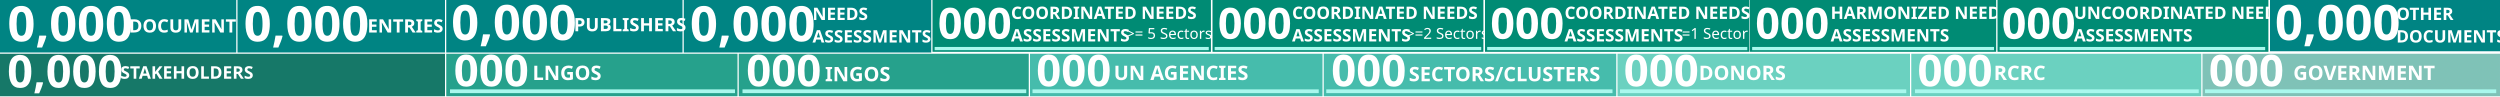
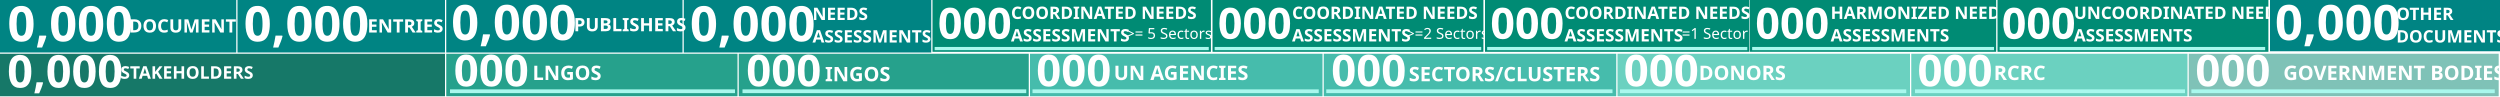
<svg xmlns="http://www.w3.org/2000/svg" xmlns:xlink="http://www.w3.org/1999/xlink" width="2000px" height="77px" viewBox="0 0 2000 77" version="1.1">
  <defs>
    <path d="M3.072,38 L231.072,38" id="path-1" />
    <filter x="-3.7%" y="-275.0%" width="107.5%" height="850.0%" filterUnits="objectBoundingBox" id="filter-2">
      <feMorphology radius="1.5" operator="dilate" in="SourceAlpha" result="shadowSpreadOuter1" />
      <feOffset dx="0" dy="2" in="shadowSpreadOuter1" result="shadowOffsetOuter1" />
      <feMorphology radius="1.5" operator="erode" in="SourceAlpha" result="shadowInner" />
      <feOffset dx="0" dy="2" in="shadowInner" result="shadowInner" />
      <feComposite in="shadowOffsetOuter1" in2="shadowInner" operator="out" result="shadowOffsetOuter1" />
      <feGaussianBlur stdDeviation="2" in="shadowOffsetOuter1" result="shadowBlurOuter1" />
      <feColorMatrix values="0 0 0 0 0   0 0 0 0 0   0 0 0 0 0  0 0 0 0.17 0" type="matrix" in="shadowBlurOuter1" />
    </filter>
    <path d="M3.072,38 L230.072,38" id="path-3" />
    <filter x="-3.7%" y="-275.0%" width="107.5%" height="850.0%" filterUnits="objectBoundingBox" id="filter-4">
      <feMorphology radius="1.5" operator="dilate" in="SourceAlpha" result="shadowSpreadOuter1" />
      <feOffset dx="0" dy="2" in="shadowSpreadOuter1" result="shadowOffsetOuter1" />
      <feMorphology radius="1.5" operator="erode" in="SourceAlpha" result="shadowInner" />
      <feOffset dx="0" dy="2" in="shadowInner" result="shadowInner" />
      <feComposite in="shadowOffsetOuter1" in2="shadowInner" operator="out" result="shadowOffsetOuter1" />
      <feGaussianBlur stdDeviation="2" in="shadowOffsetOuter1" result="shadowBlurOuter1" />
      <feColorMatrix values="0 0 0 0 0   0 0 0 0 0   0 0 0 0 0  0 0 0 0.17 0" type="matrix" in="shadowBlurOuter1" />
    </filter>
    <path d="M2.072,37 L231.072,37" id="path-5" />
    <filter x="-3.7%" y="-275.0%" width="107.4%" height="850.0%" filterUnits="objectBoundingBox" id="filter-6">
      <feMorphology radius="1.5" operator="dilate" in="SourceAlpha" result="shadowSpreadOuter1" />
      <feOffset dx="0" dy="2" in="shadowSpreadOuter1" result="shadowOffsetOuter1" />
      <feMorphology radius="1.5" operator="erode" in="SourceAlpha" result="shadowInner" />
      <feOffset dx="0" dy="2" in="shadowInner" result="shadowInner" />
      <feComposite in="shadowOffsetOuter1" in2="shadowInner" operator="out" result="shadowOffsetOuter1" />
      <feGaussianBlur stdDeviation="2" in="shadowOffsetOuter1" result="shadowBlurOuter1" />
      <feColorMatrix values="0 0 0 0 0   0 0 0 0 0   0 0 0 0 0  0 0 0 0.17 0" type="matrix" in="shadowBlurOuter1" />
    </filter>
    <path d="M2.072,38 L231.072,38" id="path-7" />
    <filter x="-3.7%" y="-275.0%" width="107.4%" height="850.0%" filterUnits="objectBoundingBox" id="filter-8">
      <feMorphology radius="1.5" operator="dilate" in="SourceAlpha" result="shadowSpreadOuter1" />
      <feOffset dx="0" dy="2" in="shadowSpreadOuter1" result="shadowOffsetOuter1" />
      <feMorphology radius="1.5" operator="erode" in="SourceAlpha" result="shadowInner" />
      <feOffset dx="0" dy="2" in="shadowInner" result="shadowInner" />
      <feComposite in="shadowOffsetOuter1" in2="shadowInner" operator="out" result="shadowOffsetOuter1" />
      <feGaussianBlur stdDeviation="2" in="shadowOffsetOuter1" result="shadowBlurOuter1" />
      <feColorMatrix values="0 0 0 0 0   0 0 0 0 0   0 0 0 0 0  0 0 0 0.17 0" type="matrix" in="shadowBlurOuter1" />
    </filter>
    <path d="M2.072,37 L231.072,37" id="path-9" />
    <filter x="-3.7%" y="-275.0%" width="107.4%" height="850.0%" filterUnits="objectBoundingBox" id="filter-10">
      <feMorphology radius="1.5" operator="dilate" in="SourceAlpha" result="shadowSpreadOuter1" />
      <feOffset dx="0" dy="2" in="shadowSpreadOuter1" result="shadowOffsetOuter1" />
      <feMorphology radius="1.5" operator="erode" in="SourceAlpha" result="shadowInner" />
      <feOffset dx="0" dy="2" in="shadowInner" result="shadowInner" />
      <feComposite in="shadowOffsetOuter1" in2="shadowInner" operator="out" result="shadowOffsetOuter1" />
      <feGaussianBlur stdDeviation="2" in="shadowOffsetOuter1" result="shadowBlurOuter1" />
      <feColorMatrix values="0 0 0 0 0   0 0 0 0 0   0 0 0 0 0  0 0 0 0.17 0" type="matrix" in="shadowBlurOuter1" />
    </filter>
-     <path d="M3.072,38 L230.072,38" id="path-11" />
-     <filter x="-3.7%" y="-275.0%" width="107.5%" height="850.0%" filterUnits="objectBoundingBox" id="filter-12">
-       <feMorphology radius="1.5" operator="dilate" in="SourceAlpha" result="shadowSpreadOuter1" />
-       <feOffset dx="0" dy="2" in="shadowSpreadOuter1" result="shadowOffsetOuter1" />
-       <feMorphology radius="1.5" operator="erode" in="SourceAlpha" result="shadowInner" />
-       <feOffset dx="0" dy="2" in="shadowInner" result="shadowInner" />
-       <feComposite in="shadowOffsetOuter1" in2="shadowInner" operator="out" result="shadowOffsetOuter1" />
-       <feGaussianBlur stdDeviation="2" in="shadowOffsetOuter1" result="shadowBlurOuter1" />
-       <feColorMatrix values="0 0 0 0 0   0 0 0 0 0   0 0 0 0 0  0 0 0 0.17 0" type="matrix" in="shadowBlurOuter1" />
-     </filter>
-     <path d="M2.09,38 L235.039,38" id="path-13" />
-     <filter x="-3.6%" y="-275.0%" width="107.3%" height="850.0%" filterUnits="objectBoundingBox" id="filter-14">
+     <path d="M3.072,38 L219.072,38" id="path-11" />
+     <filter x="-3.9%" y="-275.0%" width="107.9%" height="850.0%" filterUnits="objectBoundingBox" id="filter-12">
+       <feMorphology radius="1.5" operator="dilate" in="SourceAlpha" result="shadowSpreadOuter1" />
+       <feOffset dx="0" dy="2" in="shadowSpreadOuter1" result="shadowOffsetOuter1" />
+       <feMorphology radius="1.5" operator="erode" in="SourceAlpha" result="shadowInner" />
+       <feOffset dx="0" dy="2" in="shadowInner" result="shadowInner" />
+       <feComposite in="shadowOffsetOuter1" in2="shadowInner" operator="out" result="shadowOffsetOuter1" />
+       <feGaussianBlur stdDeviation="2" in="shadowOffsetOuter1" result="shadowBlurOuter1" />
+       <feColorMatrix values="0 0 0 0 0   0 0 0 0 0   0 0 0 0 0  0 0 0 0.17 0" type="matrix" in="shadowBlurOuter1" />
+     </filter>
+     <path d="M2.177,38 L244.873,38" id="path-13" />
+     <filter x="-3.5%" y="-275.0%" width="107.0%" height="850.0%" filterUnits="objectBoundingBox" id="filter-14">
      <feMorphology radius="1.5" operator="dilate" in="SourceAlpha" result="shadowSpreadOuter1" />
      <feOffset dx="0" dy="2" in="shadowSpreadOuter1" result="shadowOffsetOuter1" />
      <feMorphology radius="1.5" operator="erode" in="SourceAlpha" result="shadowInner" />
      <feOffset dx="0" dy="2" in="shadowInner" result="shadowInner" />
      <feComposite in="shadowOffsetOuter1" in2="shadowInner" operator="out" result="shadowOffsetOuter1" />
      <feGaussianBlur stdDeviation="2" in="shadowOffsetOuter1" result="shadowBlurOuter1" />
      <feColorMatrix values="0 0 0 0 0   0 0 0 0 0   0 0 0 0 0  0 0 0 0.17 0" type="matrix" in="shadowBlurOuter1" />
    </filter>
    <path d="M1.72,41.86 L215,41.86" id="path-15" />
    <filter x="-3.2%" y="-228.5%" width="106.4%" height="789.5%" filterUnits="objectBoundingBox" id="filter-16">
      <feMorphology radius="1.29" operator="dilate" in="SourceAlpha" result="shadowSpreadOuter1" />
      <feOffset dx="0" dy="2" in="shadowSpreadOuter1" result="shadowOffsetOuter1" />
      <feMorphology radius="1.29" operator="erode" in="SourceAlpha" result="shadowInner" />
      <feOffset dx="0" dy="2" in="shadowInner" result="shadowInner" />
      <feComposite in="shadowOffsetOuter1" in2="shadowInner" operator="out" result="shadowOffsetOuter1" />
      <feGaussianBlur stdDeviation="1.5" in="shadowOffsetOuter1" result="shadowBlurOuter1" />
      <feColorMatrix values="0 0 0 0 0   0 0 0 0 0   0 0 0 0 0  0 0 0 0.17 0" type="matrix" in="shadowBlurOuter1" />
    </filter>
    <path d="M1.72,41.86 L195.22,41.86" id="path-17" />
    <filter x="-3.5%" y="-228.5%" width="107.0%" height="789.5%" filterUnits="objectBoundingBox" id="filter-18">
      <feMorphology radius="1.29" operator="dilate" in="SourceAlpha" result="shadowSpreadOuter1" />
      <feOffset dx="0" dy="2" in="shadowSpreadOuter1" result="shadowOffsetOuter1" />
      <feMorphology radius="1.29" operator="erode" in="SourceAlpha" result="shadowInner" />
      <feOffset dx="0" dy="2" in="shadowInner" result="shadowInner" />
      <feComposite in="shadowOffsetOuter1" in2="shadowInner" operator="out" result="shadowOffsetOuter1" />
      <feGaussianBlur stdDeviation="1.5" in="shadowOffsetOuter1" result="shadowBlurOuter1" />
      <feColorMatrix values="0 0 0 0 0   0 0 0 0 0   0 0 0 0 0  0 0 0 0.17 0" type="matrix" in="shadowBlurOuter1" />
    </filter>
    <path d="M1.72,41.86 L209.84,41.86" id="path-19" />
    <filter x="-2.6%" y="-203.5%" width="103.8%" height="639.5%" filterUnits="objectBoundingBox" id="filter-20">
      <feMorphology radius="1.29" operator="dilate" in="SourceAlpha" result="shadowSpreadOuter1" />
      <feOffset dx="0" dy="2" in="shadowSpreadOuter1" result="shadowOffsetOuter1" />
      <feGaussianBlur stdDeviation="1.5" in="shadowOffsetOuter1" result="shadowBlurOuter1" />
      <feComposite in="shadowBlurOuter1" in2="SourceAlpha" operator="out" result="shadowBlurOuter1" />
      <feColorMatrix values="0 0 0 0 0   0 0 0 0 0   0 0 0 0 0  0 0 0 0.17 0" type="matrix" in="shadowBlurOuter1" />
    </filter>
    <path d="M1.72,41.86 L221.02,41.86" id="path-21" />
    <filter x="-3.1%" y="-228.5%" width="106.2%" height="789.5%" filterUnits="objectBoundingBox" id="filter-22">
      <feMorphology radius="1.29" operator="dilate" in="SourceAlpha" result="shadowSpreadOuter1" />
      <feOffset dx="0" dy="2" in="shadowSpreadOuter1" result="shadowOffsetOuter1" />
      <feMorphology radius="1.29" operator="erode" in="SourceAlpha" result="shadowInner" />
      <feOffset dx="0" dy="2" in="shadowInner" result="shadowInner" />
      <feComposite in="shadowOffsetOuter1" in2="shadowInner" operator="out" result="shadowOffsetOuter1" />
      <feGaussianBlur stdDeviation="1.5" in="shadowOffsetOuter1" result="shadowBlurOuter1" />
      <feColorMatrix values="0 0 0 0 0   0 0 0 0 0   0 0 0 0 0  0 0 0 0.17 0" type="matrix" in="shadowBlurOuter1" />
    </filter>
    <path d="M1.72,41.86 L214.14,41.86" id="path-23" />
    <filter x="-2.6%" y="-203.5%" width="103.8%" height="639.5%" filterUnits="objectBoundingBox" id="filter-24">
      <feMorphology radius="1.29" operator="dilate" in="SourceAlpha" result="shadowSpreadOuter1" />
      <feOffset dx="0" dy="2" in="shadowSpreadOuter1" result="shadowOffsetOuter1" />
      <feGaussianBlur stdDeviation="1.5" in="shadowOffsetOuter1" result="shadowBlurOuter1" />
      <feComposite in="shadowBlurOuter1" in2="SourceAlpha" operator="out" result="shadowBlurOuter1" />
      <feColorMatrix values="0 0 0 0 0   0 0 0 0 0   0 0 0 0 0  0 0 0 0.17 0" type="matrix" in="shadowBlurOuter1" />
    </filter>
  </defs>
  <g id="summary_1" stroke="none" stroke-width="1" fill="none" fill-rule="evenodd">
    <rect fill="#FFFFFF" x="0" y="0" width="2000" height="77" />
    <rect id="Rectangle" fill="#FFFFFF" x="0" y="0" width="2000" height="87" />
    <g id="stakeholders_box" transform="translate(0, 35)">
      <polygon id="Rectangle-6" fill="#167868" points="0 8 356 8 356 42 0 42" />
      <text id="STAKEHOLDERS" font-family="SourceSansPro-Bold, Source Sans Pro" font-size="14" font-weight="bold" fill="#FFFFFF">
        <tspan x="96.221" y="28">STAKEHOLDERS</tspan>
      </text>
      <text id="total_stakeholders" font-family="SourceSansPro-Bold, Source Sans Pro" font-size="36" font-weight="bold" fill="#FFFFFF">
        <tspan x="5.799" y="35">0,000</tspan>
      </text>
    </g>
    <g id="lngo_box" transform="translate(356.9277, 35)">
      <polygon id="Rectangle-6" fill="#26A18C" points="0.072 8 233.072 8 233.072 42 0.072 42" />
      <text id="LNGOStitle" font-family="SourceSansPro-Bold, Source Sans Pro" font-size="16" font-weight="bold" fill="#FFFFFF">
        <tspan x="69.072" y="29">LNGOS</tspan>
      </text>
      <text id="lngo" font-family="SourceSansPro-Bold, Source Sans Pro" font-size="35" font-weight="bold" fill="#FFFFFF">
        <tspan x="6.072" y="34">000</tspan>
      </text>
      <g id="filter_lngo">
        <use fill="black" fill-opacity="1" filter="url(#filter-2)" xlink:href="#path-1" />
        <use stroke="#A9F8ED" stroke-width="3" xlink:href="#path-1" />
      </g>
    </g>
    <g id="ingo_box" transform="translate(590.9277, 35)">
      <polygon id="Rectangle-6" fill="#26A18C" points="0.072 8 232.072 8 232.072 42 0.072 42" />
      <text id="INGOStitle" font-family="SourceSansPro-Bold, Source Sans Pro" font-size="16" font-weight="bold" fill="#FFFFFF">
        <tspan x="69.072" y="30">INGOS</tspan>
      </text>
      <text id="ingo" font-family="SourceSansPro-Bold, Source Sans Pro" font-size="35" font-weight="bold" fill="#FFFFFF">
        <tspan x="6.072" y="34">000</tspan>
      </text>
      <g id="filter_ingo">
        <use fill="black" fill-opacity="1" filter="url(#filter-4)" xlink:href="#path-3" />
        <use stroke="#A9F8ED" stroke-width="3" xlink:href="#path-3" />
      </g>
    </g>
    <g id="un_agency_box" transform="translate(823.9277, 36)">
      <polygon id="Rectangle-6" fill="#46BCAC" points="0.072 7 234.072 7 234.072 41 0.072 41" />
      <text id="UN-AGENCIES" font-family="SourceSansPro-Bold, Source Sans Pro" font-size="16" font-weight="bold" fill="#FFFFFF">
        <tspan x="67.072" y="28">UN AGENCIES</tspan>
      </text>
      <text id="un_agency" font-family="SourceSansPro-Bold, Source Sans Pro" font-size="35" font-weight="bold" fill="#FFFFFF">
        <tspan x="5.072" y="33">000</tspan>
      </text>
      <g id="filter_un_agency">
        <use fill="black" fill-opacity="1" filter="url(#filter-6)" xlink:href="#path-5" />
        <use stroke="#A9F8ED" stroke-width="3" xlink:href="#path-5" />
      </g>
    </g>
    <g id="cluster_box" transform="translate(1058.928, 35)">
      <polygon id="Rectangle-6" fill="#46BCAC" points="0.072 8 234.072 8 234.072 42 0.072 42" />
      <text id="CLUSTERSlabel" font-family="SourceSansPro-Bold, Source Sans Pro" font-size="16" font-weight="bold" fill="#FFFFFF">
        <tspan x="68.072" y="30">SECTORS/CLUSTERS</tspan>
      </text>
      <text id="cluster" font-family="SourceSansPro-Bold, Source Sans Pro" font-size="35" font-weight="bold" fill="#FFFFFF">
        <tspan x="6.072" y="34">000</tspan>
      </text>
      <g id="filter_cluster">
        <use fill="black" fill-opacity="1" filter="url(#filter-8)" xlink:href="#path-7" />
        <use stroke="#A9F8ED" stroke-width="3" xlink:href="#path-7" />
      </g>
    </g>
    <g id="donor_box" transform="translate(1293.928, 36)">
      <polygon id="Rectangle-6" fill="#6BD1C0" points="0.072 7 234.072 7 234.072 41 0.072 41" />
      <text id="DONORSlabel" font-family="SourceSansPro-Bold, Source Sans Pro" font-size="16" font-weight="bold" fill="#FFFFFF">
        <tspan x="65.072" y="28">DONORS</tspan>
      </text>
      <text id="donor" font-family="SourceSansPro-Bold, Source Sans Pro" font-size="35" font-weight="bold" fill="#FFFFFF">
        <tspan x="5.072" y="33">000</tspan>
      </text>
      <g id="filter_donor">
        <use fill="black" fill-opacity="1" filter="url(#filter-10)" xlink:href="#path-9" />
        <use stroke="#A9F8ED" stroke-width="3" xlink:href="#path-9" />
      </g>
    </g>
    <g id="rcrc_box" transform="translate(1528.928, 35)">
-       <polygon id="Rectangle-6" fill="#6BD1C0" points="0.072 8 232.072 8 232.072 42 0.072 42" />
+       <polygon id="Rectangle-6" fill="#6BD1C0" points="0.072 8 221.072 8 221.072 42 0.072 42" />
      <text id="RCRClabel" font-family="SourceSansPro-Bold, Source Sans Pro" font-size="16" font-weight="bold" fill="#FFFFFF">
        <tspan x="66.072" y="29">RCRC</tspan>
      </text>
      <text id="rcrc" font-family="SourceSansPro-Bold, Source Sans Pro" font-size="35" font-weight="bold" fill="#FFFFFF">
        <tspan x="5.072" y="34">000</tspan>
      </text>
      <g id="filter_rcrc">
        <use fill="black" fill-opacity="1" filter="url(#filter-12)" xlink:href="#path-11" />
        <use stroke="#A9F8ED" stroke-width="3" xlink:href="#path-11" />
      </g>
    </g>
-     <g id="government_box" transform="translate(1761.928, 35)">
-       <polygon id="Rectangle-6" fill="#7FC2B7" points="0.073 8 238.064 8 238.064 42 0.073 42" />
+     <g id="government_box" transform="translate(1750.928, 35)">
+       <polygon id="Rectangle-6" fill="#7FC2B7" points="0.076 8 248.025 8 248.025 42 0.076 42" />
      <text id="GOVERNMENTlabel" font-family="SourceSansPro-Bold, Source Sans Pro" font-size="16" font-weight="bold" fill="#FFFFFF">
-         <tspan x="72.68" y="29">GOVERNMENT </tspan>
+         <tspan x="75.722" y="29">GOVERNMENT BODIES </tspan>
      </text>
      <text id="government" font-family="SourceSansPro-Bold, Source Sans Pro" font-size="35" font-weight="bold" fill="#FFFFFF">
-         <tspan x="5.157" y="34">000</tspan>
+         <tspan x="5.373" y="34">000</tspan>
      </text>
      <g id="filter_government">
        <use fill="black" fill-opacity="1" filter="url(#filter-14)" xlink:href="#path-13" />
        <use stroke="#A9F8ED" stroke-width="3" xlink:href="#path-13" />
      </g>
    </g>
    <g id="assessments_box" transform="translate(547, -5)">
      <polygon id="Rectangle-6" fill="#008483" points="0 4 198 4 198 47 0 47" />
      <text id="total_assessments" font-family="SourceSansPro-Bold, Source Sans Pro" font-size="39" font-weight="bold" fill="#FFFFFF">
        <tspan x="5" y="38">0,000</tspan>
      </text>
      <text id="NEEDS-ASSESSMENTS" font-family="SourceSansPro-Bold, Source Sans Pro" font-size="13.76" font-weight="bold" fill="#FFFFFF">
        <tspan x="103" y="21">NEEDS </tspan>
        <tspan x="103" y="39">ASSESSMENTS</tspan>
      </text>
    </g>
    <g id="publishers_box" transform="translate(357, -6)">
      <polygon id="Rectangle-6" fill="#008483" points="0 5 189 5 189 48 0 48" />
      <text id="total_publishers" font-family="SourceSansPro-Bold, Source Sans Pro" font-size="39" font-weight="bold" fill="#FFFFFF">
        <tspan x="4" y="38">0,000</tspan>
      </text>
      <text id="PUBLISHERS" font-family="SourceSansPro-Bold, Source Sans Pro" font-size="14.76" font-weight="bold" fill="#FFFFFF">
        <tspan x="102" y="31">PUBLISHERS</tspan>
      </text>
    </g>
    <g id="total_documents_box" transform="translate(0, -5)">
      <polygon id="Rectangle-6" fill="#008483" points="0 4 189 4 189 47 0 47" />
      <text id="DOCUMENTS" font-family="SourceSansPro-Bold, Source Sans Pro" font-size="14.76" font-weight="bold" fill="#FFFFFF">
        <tspan x="103" y="31">DOCUMENTS</tspan>
      </text>
      <text id="total_documents" font-family="SourceSansPro-Bold, Source Sans Pro" font-size="39" font-weight="bold" fill="#FFFFFF">
        <tspan x="6" y="38">0,000</tspan>
      </text>
    </g>
    <g id="entries_box" transform="translate(190, -5)">
      <polygon id="Rectangle-6" fill="#008483" points="0 4 166 4 166 47 0 47" />
      <text id="total_entries" font-family="SourceSansPro-Bold, Source Sans Pro" font-size="39" font-weight="bold" fill="#FFFFFF">
        <tspan x="5" y="38">0,000</tspan>
      </text>
      <text id="ENTRIES" font-family="SourceSansPro-Bold, Source Sans Pro" font-size="14.76" font-weight="bold" fill="#FFFFFF">
        <tspan x="104" y="31">ENTRIES</tspan>
      </text>
    </g>
    <g id="coordination_2_box" transform="translate(970, -3)">
      <polygon id="Rectangle-6" fill="#008B74" points="0 1.44 216.72 1.44 216.72 44.44 0 44.44" />
      <text id="COORDINATED-NEEDS-AS" font-family="SourceSansPro-Bold, Source Sans Pro" font-size="13.76" font-weight="bold" fill="#FFFFFF">
        <tspan x="63.64" y="18.16">COORDINATED NEEDS </tspan>
        <tspan x="63.64" y="36.16">ASSESSMENTS</tspan>
      </text>
      <text id="&gt;=2-Sectors" font-family="SourceSansPro-Light, Source Sans Pro" font-size="12.116" font-weight="300" fill="#FFFFFF">
        <tspan x="154.8" y="34.08">&gt;=2 Sectors</tspan>
      </text>
      <text id="coordinated_2_sector" font-family="SourceSansPro-Bold, Source Sans Pro" font-size="34.4" font-weight="bold" fill="#FFFFFF">
        <tspan x="4.3" y="34">000</tspan>
      </text>
      <g id="filter_coordination_2">
        <use fill="black" fill-opacity="1" filter="url(#filter-16)" xlink:href="#path-15" />
        <use stroke="#A9F8ED" stroke-width="2.58" xlink:href="#path-15" />
      </g>
    </g>
    <g id="harmonized_box" transform="translate(1400, -3)">
      <polygon id="Rectangle-6" fill="#008B74" points="0 1.44 196.94 1.44 196.94 44.44 0 44.44" />
      <text id="HARMONIZED-NEEDS-ASS" font-family="SourceSansPro-Bold, Source Sans Pro" font-size="13.76" font-weight="bold" fill="#FFFFFF">
        <tspan x="64.5" y="18.16">HARMONIZED NEEDS </tspan>
        <tspan x="64.5" y="36.16">ASSESSMENTS</tspan>
      </text>
      <text id="harmonized" font-family="SourceSansPro-Bold, Source Sans Pro" font-size="34.4" font-weight="bold" fill="#FFFFFF">
        <tspan x="4.3" y="34">000</tspan>
      </text>
      <g id="filter_harmonized">
        <use fill="black" fill-opacity="1" filter="url(#filter-18)" xlink:href="#path-17" />
        <use stroke="#A9F8ED" stroke-width="2.58" xlink:href="#path-17" />
      </g>
    </g>
    <g id="coordination_1_box" transform="translate(1188, -3)">
      <polygon id="Rectangle-6" fill="#008B74" points="0 1.44 211.56 1.44 211.56 44.44 0 44.44" />
      <text id="coordinated_1_sector" font-family="SourceSansPro-Bold, Source Sans Pro" font-size="34.4" font-weight="bold" fill="#FFFFFF">
        <tspan x="4.3" y="34">000</tspan>
      </text>
      <text id="COORDINATED-NEEDS-AS" font-family="SourceSansPro-Bold, Source Sans Pro" font-size="13.76" font-weight="bold" fill="#FFFFFF">
        <tspan x="63.64" y="18.16">COORDINATED NEEDS </tspan>
        <tspan x="63.64" y="36.16">ASSESSMENTS</tspan>
      </text>
      <text id="=1-Sector" font-family="SourceSansPro-Light, Source Sans Pro" font-size="12.116" font-weight="300" fill="#FFFFFF">
        <tspan x="157.38" y="34.08">=1 Sector</tspan>
      </text>
      <g id="filter_coordination_1">
        <use fill="black" fill-opacity="1" filter="url(#filter-20)" xlink:href="#path-19" />
        <use stroke="#A9F8ED" stroke-width="2.58" fill="#D8D8D8" fill-rule="evenodd" xlink:href="#path-19" />
      </g>
    </g>
    <g id="coordination_5_box" transform="translate(746, -3)">
      <polygon id="Rectangle-6" fill="#008B74" points="0 1.44 222.74 1.44 222.74 44.44 0 44.44" />
      <text id="COORDINATED-NEEDS-AS" font-family="SourceSansPro-Bold, Source Sans Pro" font-size="13.76" font-weight="bold" fill="#FFFFFF">
        <tspan x="62.78" y="18.16">COORDINATED NEEDS </tspan>
        <tspan x="62.78" y="36.16">ASSESSMENTS</tspan>
      </text>
      <text id="coordinated_5_sector" font-family="SourceSansPro-Bold, Source Sans Pro" font-size="34.4" font-weight="bold" fill="#FFFFFF">
        <tspan x="4.3" y="34">000</tspan>
      </text>
      <text id="&gt;=-5-Sectors" font-family="SourceSansPro-Light, Source Sans Pro" font-size="12.116" font-weight="300" fill="#FFFFFF">
        <tspan x="154.8" y="34.08">&gt;= 5 Sectors</tspan>
      </text>
      <g id="filter_coordination_5">
        <use fill="black" fill-opacity="1" filter="url(#filter-22)" xlink:href="#path-21" />
        <use stroke="#A9F8ED" stroke-width="2.58" xlink:href="#path-21" />
      </g>
    </g>
    <g id="uncoordinated_box" transform="translate(1598, -3)">
      <polygon id="Rectangle-6" fill="#008B74" points="0 1.44 216.72 1.44 216.72 44.44 0 44.44" />
      <text id="UNCOORDINATED-NEEDS" font-family="SourceSansPro-Bold, Source Sans Pro" font-size="13.76" font-weight="bold" fill="#FFFFFF">
        <tspan x="61.06" y="18.16">UNCOORDINATED NEEDS </tspan>
        <tspan x="61.06" y="36.16">ASSESSMENTS</tspan>
      </text>
      <text id="uncoordinated" font-family="SourceSansPro-Bold, Source Sans Pro" font-size="34.4" font-weight="bold" fill="#FFFFFF">
        <tspan x="3.44" y="34">000</tspan>
      </text>
      <g id="filter_uncoordinated">
        <use fill="black" fill-opacity="1" filter="url(#filter-24)" xlink:href="#path-23" />
        <use stroke="#A9F8ED" stroke-width="2.58" fill="#D8D8D8" fill-rule="evenodd" xlink:href="#path-23" />
      </g>
    </g>
    <g id="other_documents_box" transform="translate(1816, -6)">
      <polygon id="Rectangle-6" fill="#008483" points="0 4 184 4 184 47 0 47" />
      <text id="total_other_documents" font-family="SourceSansPro-Bold, Source Sans Pro" font-size="39" font-weight="bold" fill="#FFFFFF">
        <tspan x="4" y="38">0,000</tspan>
      </text>
      <text id="OTHER-DOCUMENTS" font-family="SourceSansPro-Bold, Source Sans Pro" font-size="13.76" font-weight="bold" fill="#FFFFFF">
        <tspan x="101" y="22">OTHER </tspan>
        <tspan x="101" y="40">DOCUMENTS</tspan>
      </text>
    </g>
  </g>
</svg>
